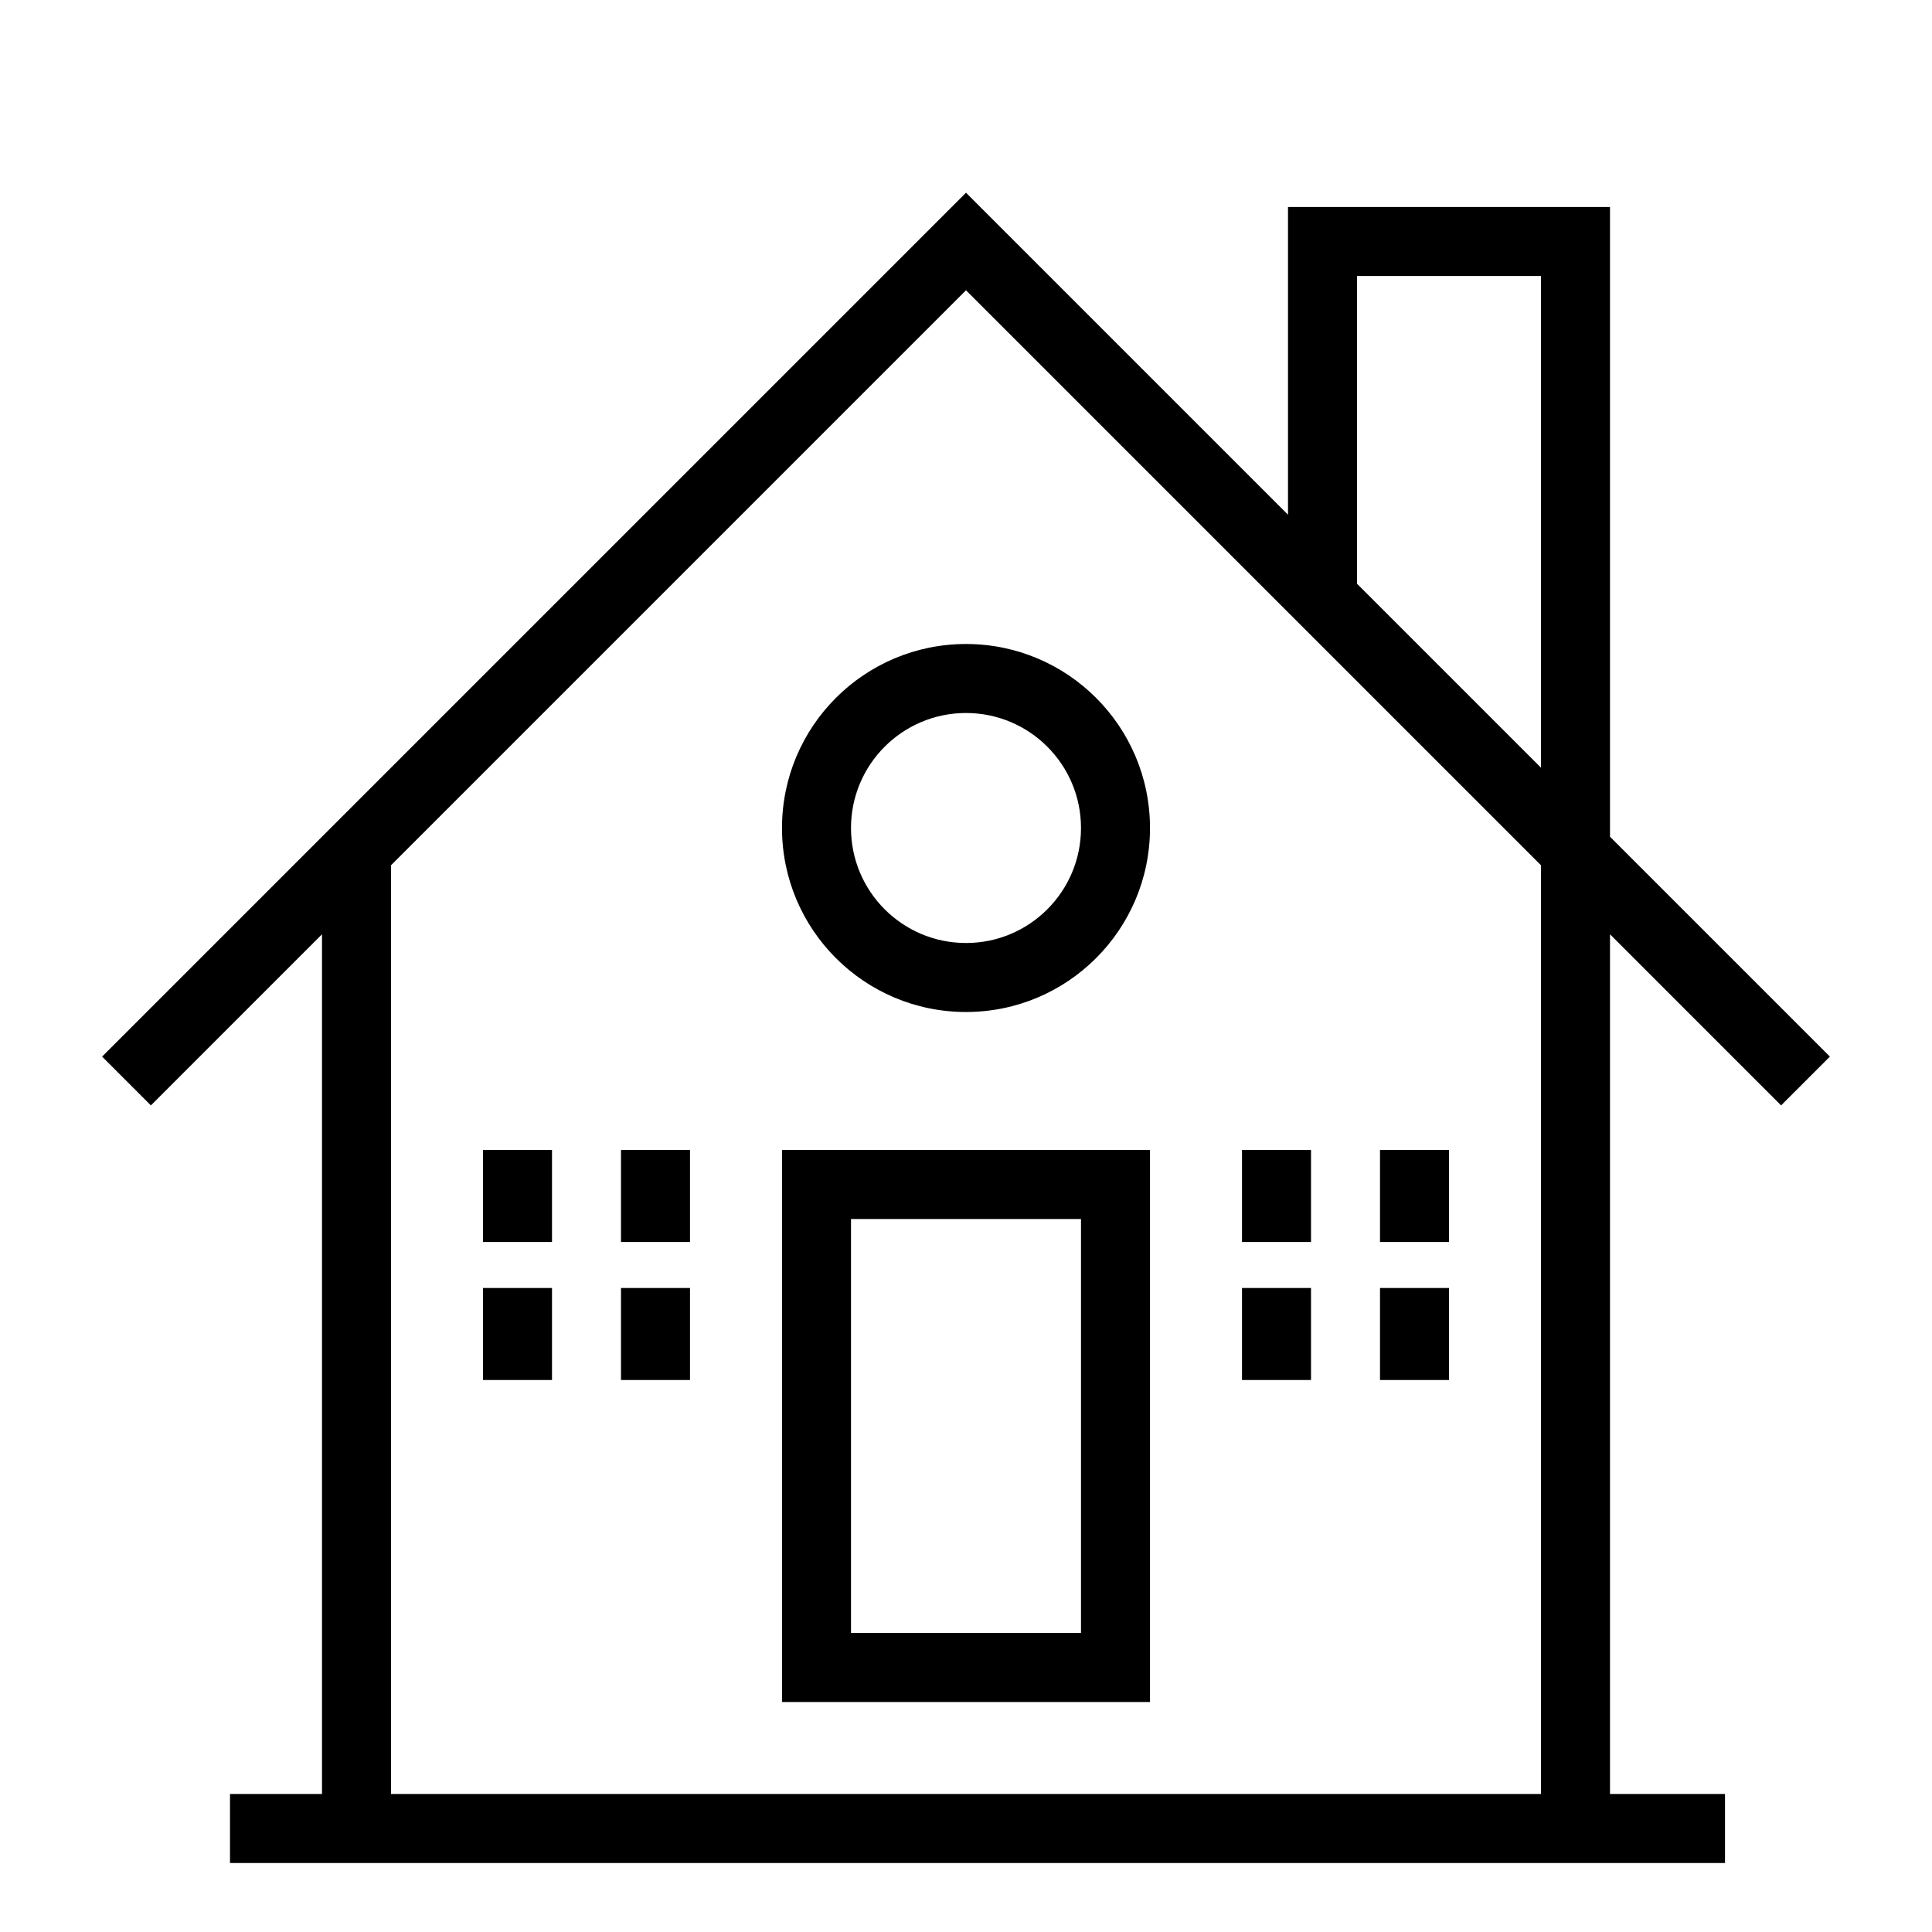
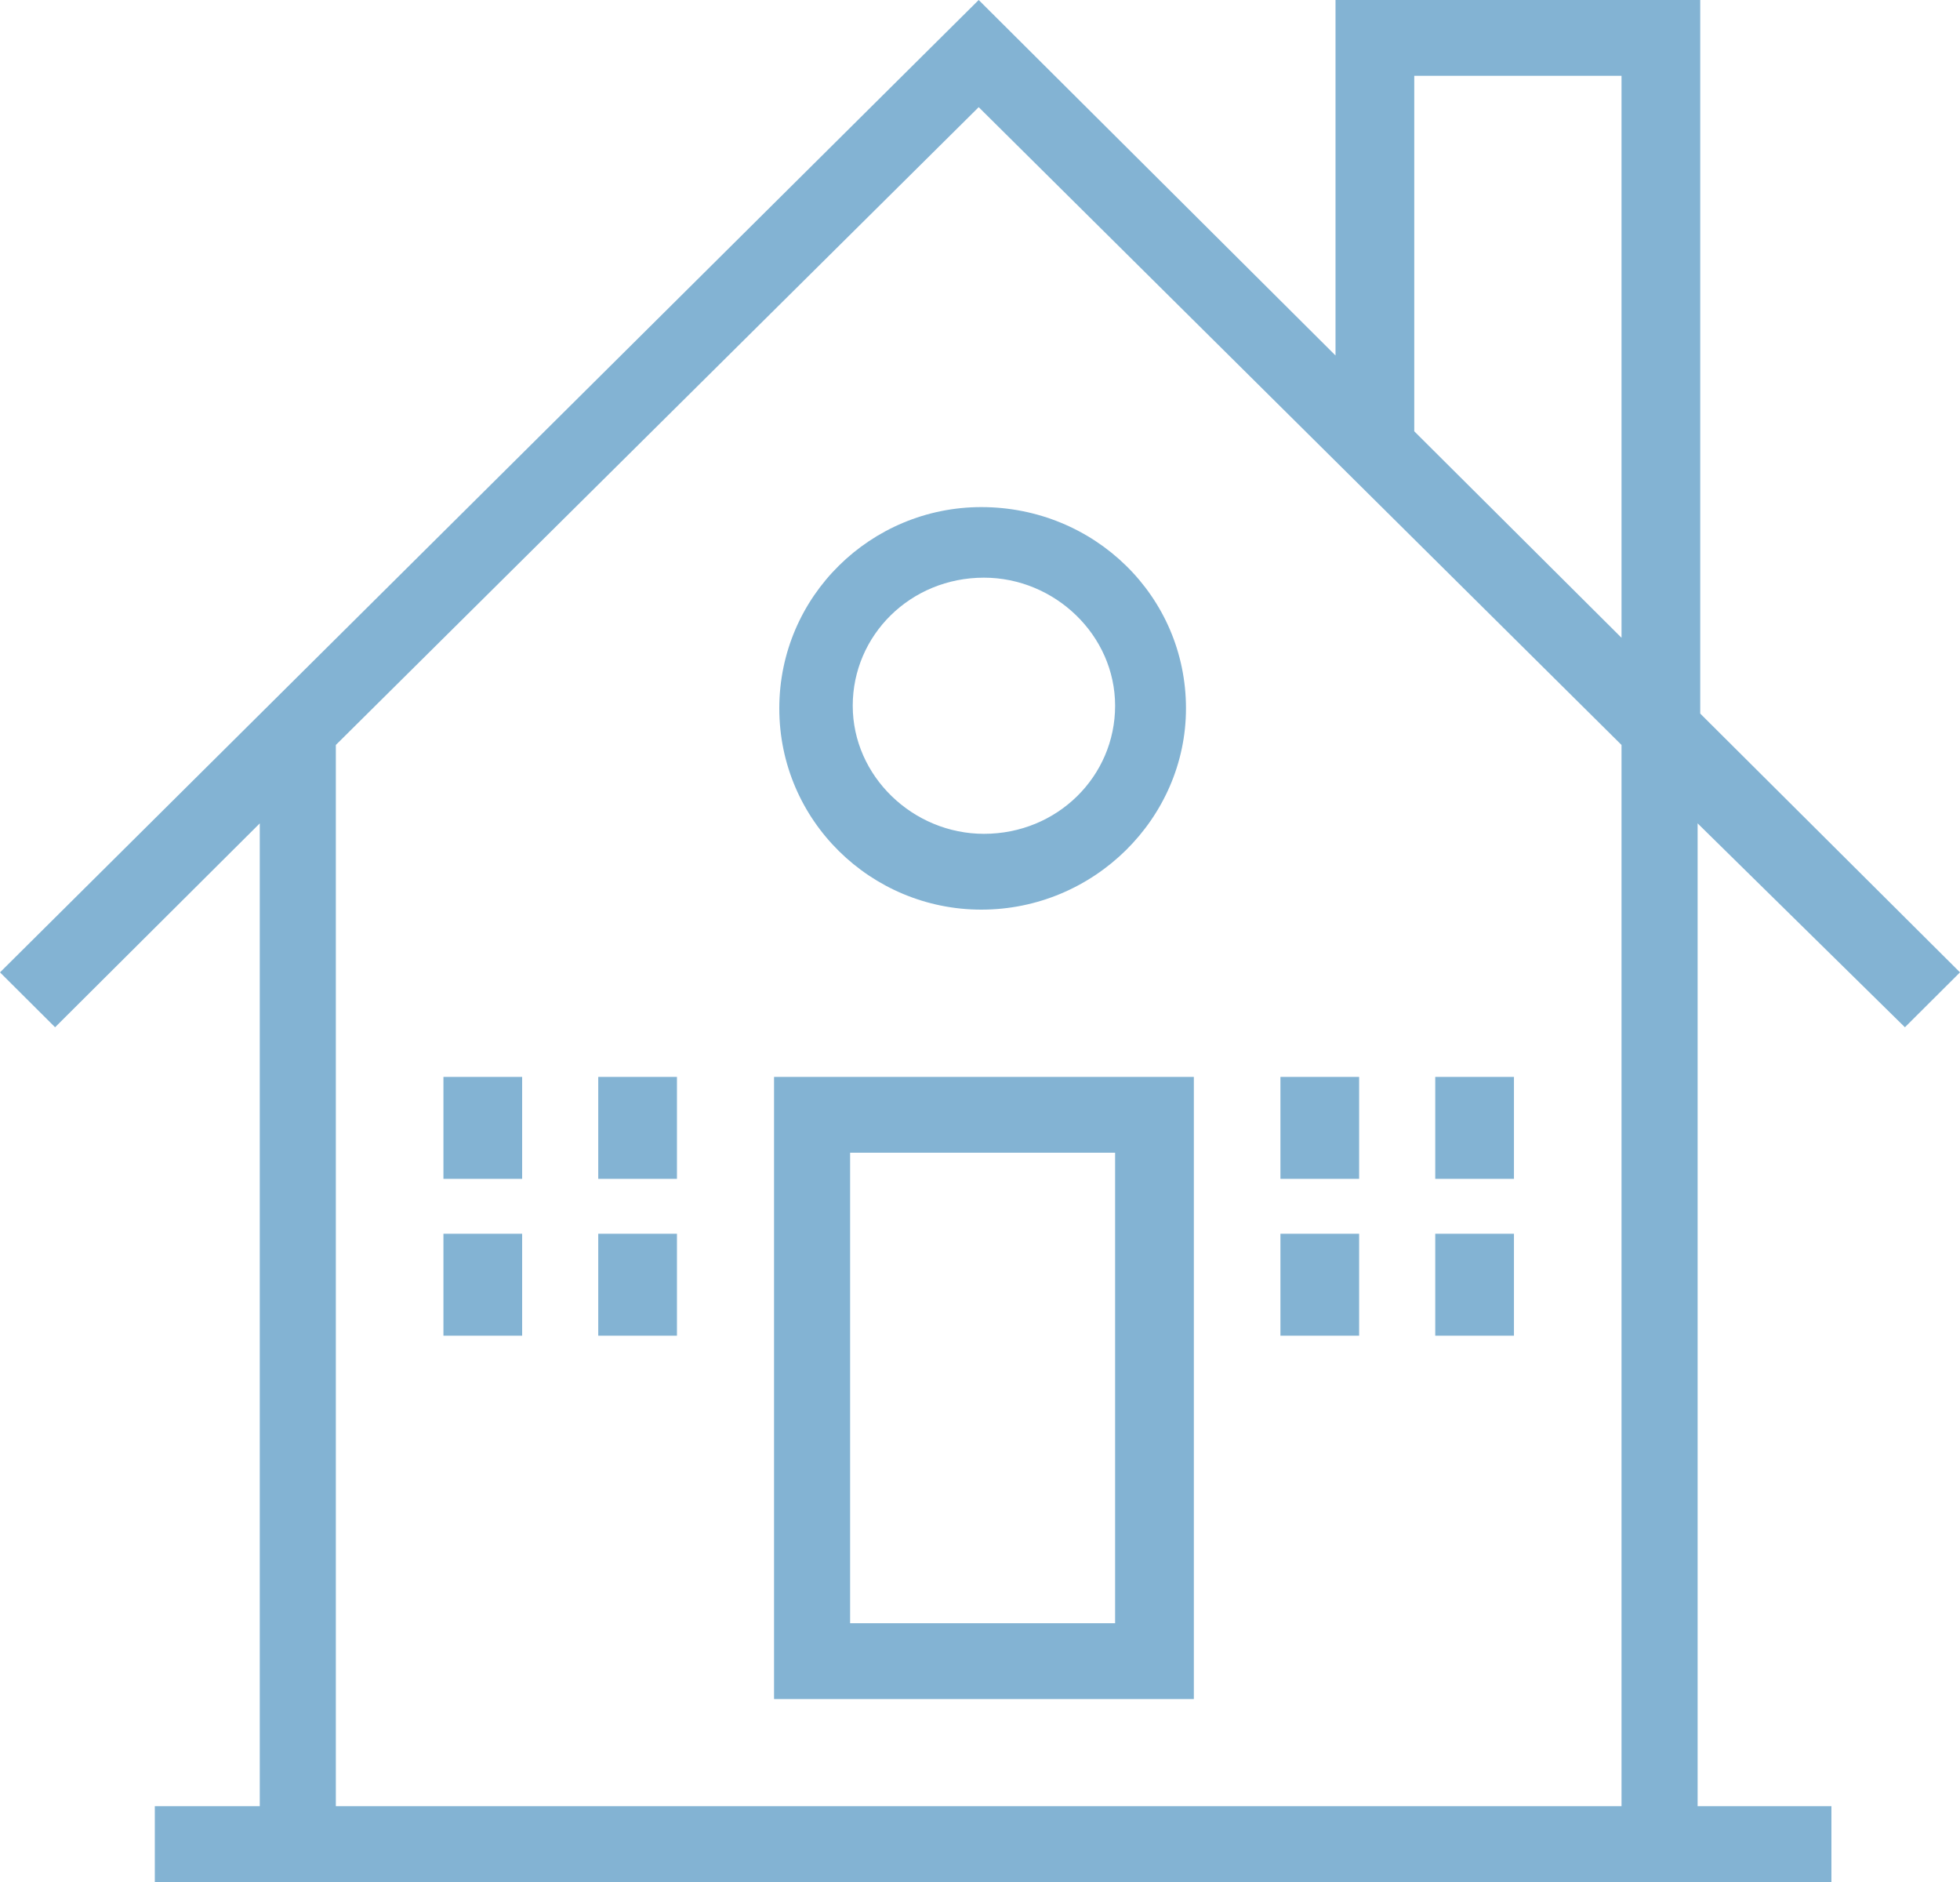
- <svg xmlns="http://www.w3.org/2000/svg" width="84" height="84" viewBox="0 0 84 84" fill="none">
-   <path fill-rule="evenodd" clip-rule="evenodd" d="M42 8.379L4.439 45.939L6.561 48.061L14 40.621V78H10V81H75V78H70V40.621L77.439 48.061L79.561 45.939L70 36.379V9H56V22.379L42 8.379ZM59 25.379L67 33.379V12H59V25.379ZM67 37.621L42 12.621L17 37.621V78H67V37.621ZM34 50V74H50V50H34ZM37 71V53H47V71H37ZM21 50H24V54H21V50ZM30 50H27V54H30V50ZM21 56H24V60H21V56ZM30 56H27V60H30V56ZM54 50H57V54H54V50ZM63 50H60V54H63V50ZM54 56H57V60H54V56ZM63 56H60V60H63V56ZM37 36C37 33.239 39.239 31 42 31C44.761 31 47 33.239 47 36C47 38.761 44.761 41 42 41C39.239 41 37 38.761 37 36ZM42 28C37.582 28 34 31.582 34 36C34 40.418 37.582 44 42 44C46.418 44 50 40.418 50 36C50 31.582 46.418 28 42 28Z" fill="black" />
+ <svg xmlns="http://www.w3.org/2000/svg" width="75" height="72" fill="none" viewBox="0 0 75 72">
+   <path fill="#83B3D3" d="M29.619 65h16.064V41.2H29.619V65Zm2.911-20.9h10.14v18H32.53v-18Z" />
+   <path fill="#83B3D3" d="M72.892 39.3 75 37.2l-9.94-9.9V0H51.104v13.6L37.45 0 0 37.2l2.108 2.1 7.832-7.8v37.6H5.924V72H70.08v-2.9h-5.12V31.5l7.932 7.8ZM62.048 69.1H12.851V28.5L37.45 4.1l24.598 24.4v40.6Zm0-44.7-7.931-7.9V2.9h7.931v21.5Z" />
+   <path fill="#83B3D3" d="M29.82 27.1c0 4.3 3.513 7.7 7.73 7.7 4.318 0 7.832-3.5 7.832-7.7 0-4.3-3.514-7.7-7.832-7.7-4.217 0-7.73 3.4-7.73 7.7Zm7.83-5c2.711 0 5.02 2.2 5.02 4.9s-2.208 4.9-5.02 4.9c-2.71 0-5.02-2.2-5.02-4.9s2.21-4.9 5.02-4.9ZM19.98 41.2h-3.012v3.9h3.012v-3.9ZM25.904 41.2h-3.012v3.9h3.012v-3.9ZM19.98 47.2h-3.012v3.9h3.012v-3.9ZM25.904 47.2h-3.012v3.9h3.012v-3.9ZM52.008 41.2h-3.012v3.9h3.012v-3.9ZM57.932 41.2H54.92v3.9h3.012v-3.9ZM52.008 47.2h-3.012v3.9h3.012v-3.9ZM57.932 47.2H54.92v3.9h3.012v-3.9Z" />
</svg>
